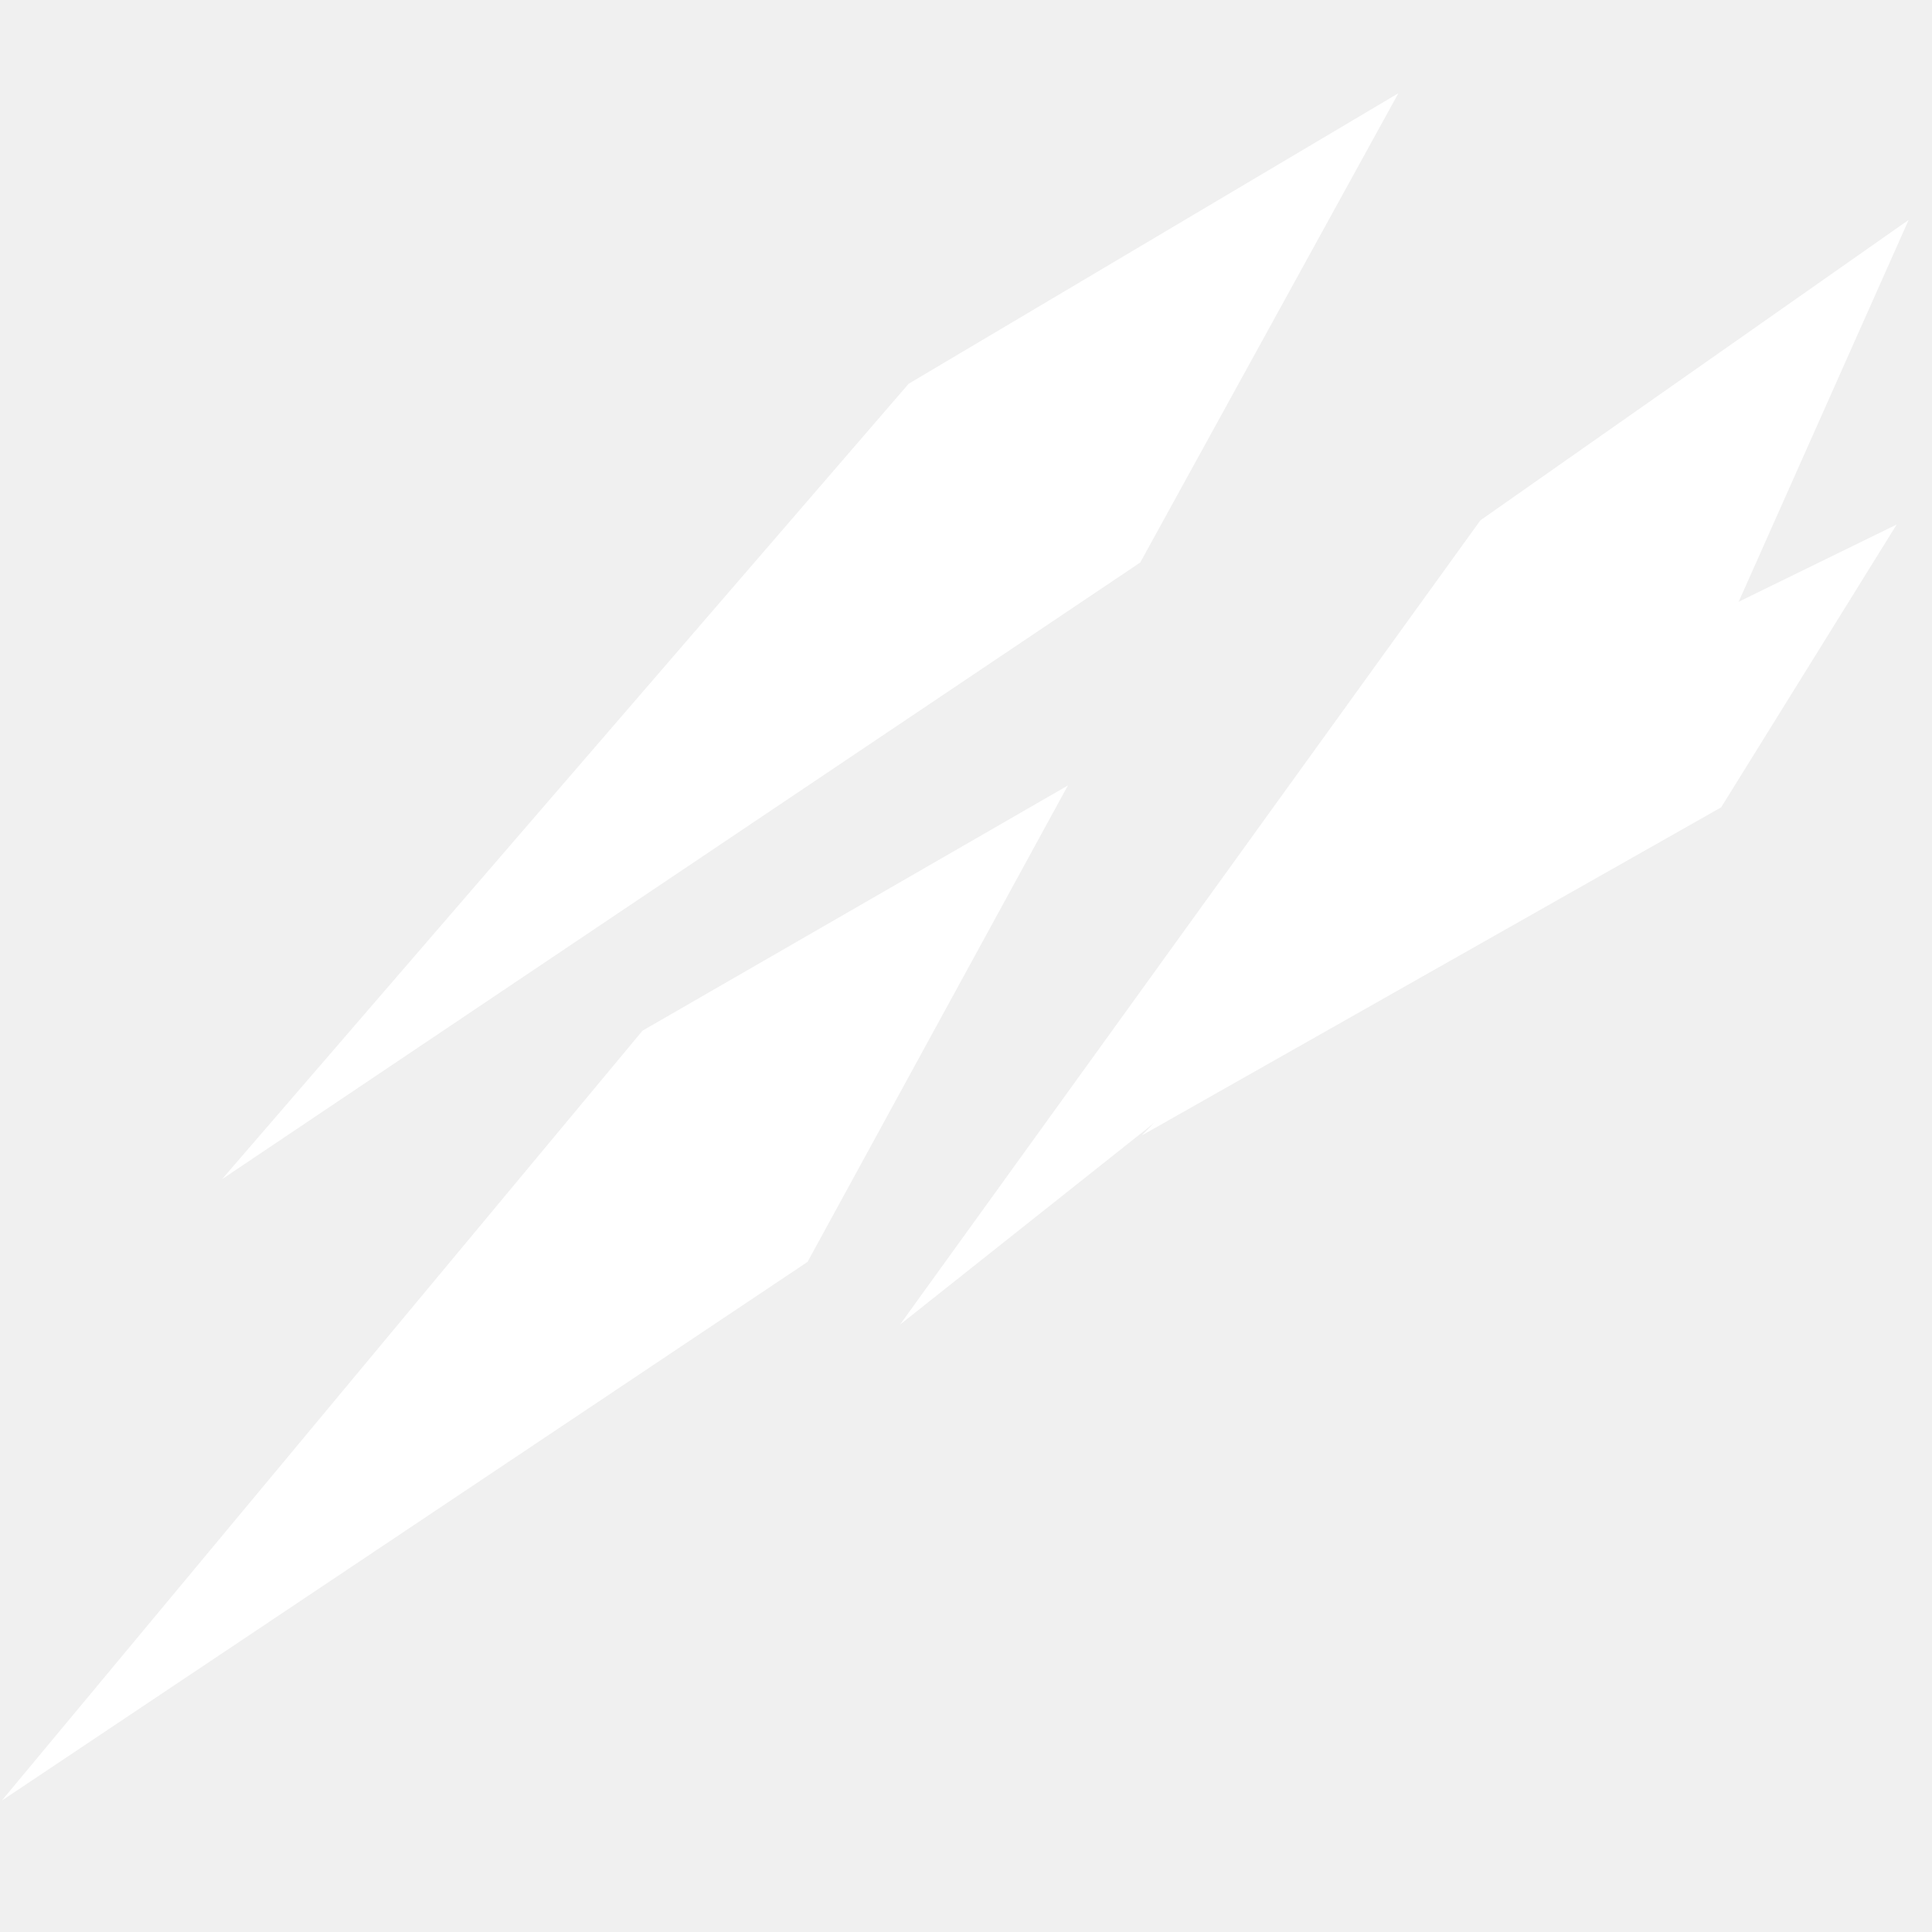
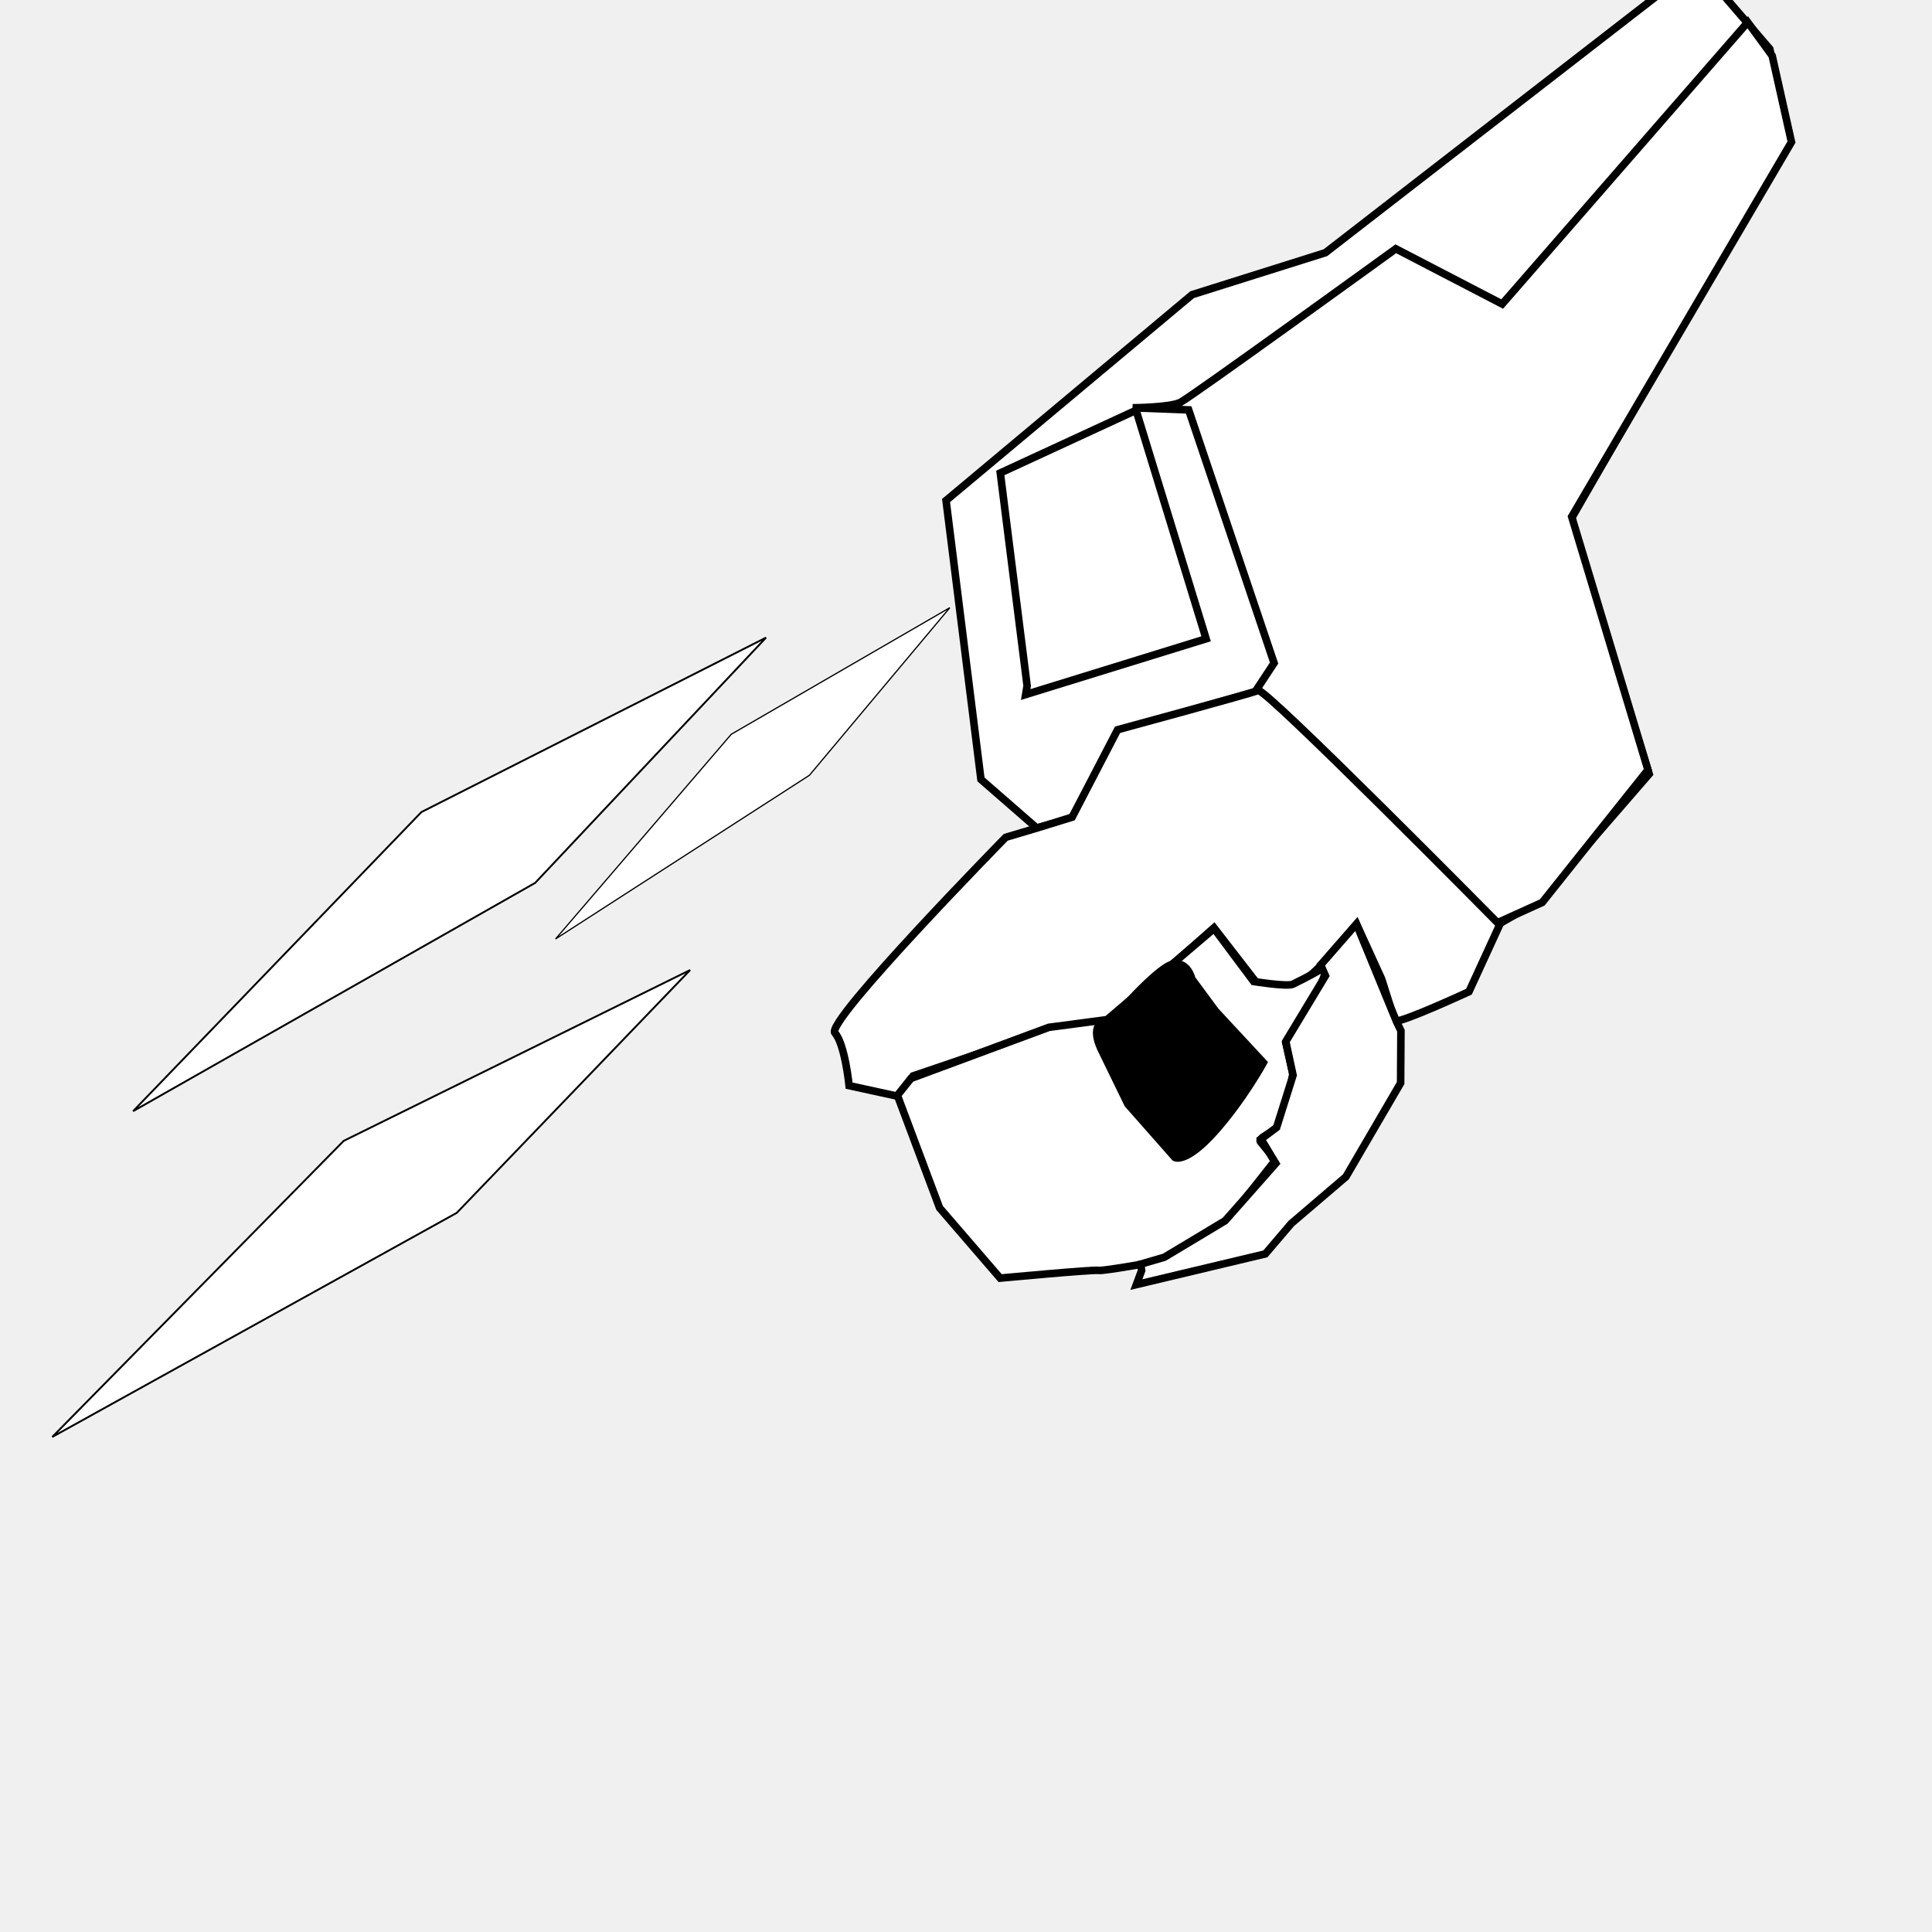
<svg xmlns="http://www.w3.org/2000/svg" width="256" height="256" viewBox="0 0 67.733 67.733" version="1.1" id="svg5" xml:space="preserve">
  <defs id="defs2" />
-   <g id="layer1">
-     <path style="fill:#ffffff;stroke:none;stroke-width:1.305;stroke-linejoin:bevel;stroke-opacity:1" d="M 49.024,3.27 31.855,13.455 7.786,41.339 39.975,19.72 Z" id="path685-6" />
-     <path style="fill:#ffffff;stroke:none;stroke-width:1.236;stroke-linejoin:bevel;stroke-opacity:1" d="M 37.439,27.538 22.526,36.134 0.061,63.128 28.311,44.24 Z" id="path685-4" />
-     <path style="fill:#ffffff;stroke:none;stroke-width:1.234;stroke-linejoin:bevel;stroke-opacity:1" d="M 66.914,7.71 51.9,18.242 31.554,46.438 59.574,24.2 Z" id="path685" />
-     <path style="fill:#ffffff;stroke:none;stroke-width:0.816;stroke-linejoin:bevel;stroke-opacity:1" d="M 66.495,18.389 55.721,23.656 40.031,39.806 60.34,28.305 Z" id="path685-0" />
+   <g id="layer3">
+     <path style="fill:#ffffff;fill-opacity:1;stroke:#000000;stroke-width:0.043px;stroke-linecap:butt;stroke-linejoin:miter;stroke-opacity:1" d="m 33.299,21.305 -7.662,4.437 -6.16,7.176 8.9,-5.738 z" id="path1920-8" />
+     <path style="fill:#ffffff;fill-opacity:1;stroke:#000000;stroke-width:0.066px;stroke-linecap:butt;stroke-linejoin:miter;stroke-opacity:1" d="M 24.195,34.008 12.051,39.996 1.832,50.377 16.013,42.521 Z" id="path1920" />
+     <path style="fill:#ffffff;fill-opacity:1;stroke:#000000;stroke-width:0.066px;stroke-linecap:butt;stroke-linejoin:miter;stroke-opacity:1" d="M 26.856,22.354 14.775,28.469 4.666,38.956 18.763,30.952 Z" id="path1920-6" />
+   </g>
+   <g id="layer2" />
+   <g id="layer4" />
+   <g id="layer5">
+     <g id="g1077" transform="rotate(-25.96587,0.03951904,5.49249)">
+       <path style="fill:#ffffff;fill-opacity:1;stroke:#000000;stroke-width:0.265px;stroke-linecap:butt;stroke-linejoin:miter;stroke-opacity:1" d="m 22.376,42.547 -1.012,-2.386 3.181,-9.326 10.917,-2.711 4.844,0.723 15.399,-3.217 1.012,0.868 0.723,2.747 -0.759,3.145 -12.797,8.676 -1.374,9.182 -5.422,2.314 -1.627,0.108 -4.121,-11.062 -4.911,-0.863 -2.812,2.045 z" id="path478" />
+       <path style="fill:#ffffff;fill-opacity:1;stroke:#000000;stroke-width:0.265px;stroke-linecap:butt;stroke-linejoin:miter;stroke-opacity:1" d="m 24.256,37.92 2.422,-7.121 5.242,0.108 -1.301,8.278 -6.543,-1.012 z" id="path481" />
+       <path style="fill:#ffffff;fill-opacity:1;stroke:#000000;stroke-width:0.265px;stroke-linecap:butt;stroke-linejoin:miter;stroke-opacity:1" d="m 31.849,30.776 c 0,0 1.176,0.562 1.585,0.562 0.409,0 9.151,-1.534 9.151,-1.534 l 2.505,3.374 12.065,-5.112 0.256,1.431 -0.716,3.016 -12.678,8.435 -1.483,9.151 -5.368,2.556 -1.776,-0.05 -3.976,-11.034 0.976,-0.578 1.193,-9.29 z" id="path485" />
+       <path style="fill:#ffffff;fill-opacity:1;stroke:#000000;stroke-width:0.265px;stroke-linecap:butt;stroke-linejoin:miter;stroke-opacity:1" d="m 21.256,42.367 c 0,0 -8.531,3.037 -8.387,3.543 0.145,0.506 -0.361,1.88 -0.361,1.88 l 1.374,1.084 0.791,-0.409 5.266,0.665 1.687,0.613 4.806,-1.329 0.511,2.454 c 0,0 0.562,0.409 1.022,0.613 0.46,0.204 3.016,-0.92 3.016,-0.92 l -0.051,2.045 -0.204,1.38 c 0,0 -0.204,0 0,0.153 0.204,0.153 2.761,0.204 2.761,0.204 l 1.994,-1.636 c 0,0 -3.745,-11.081 -4.013,-11.094 -0.268,-0.013 -5.036,-0.92 -5.036,-0.92 l -2.773,2.058 -1.24,-0.192 z" id="path487" />
+       <path style="fill:#ffffff;fill-opacity:1;stroke:#000000;stroke-width:0.265px;stroke-linecap:butt;stroke-linejoin:miter;stroke-opacity:1" d="m 13.881,48.837 -0.398,4.193 0.831,3.145 c 0,0 3.073,1.157 3.217,1.265 0.145,0.108 2.097,0.651 2.097,0.651 0,0 2.241,-0.145 2.567,-0.217 0.325,-0.072 2.603,-1.193 2.603,-1.193 L 24.617,55.886 c 0,0 -0.108,-0.145 0.47,-0.145 0.578,0 1.591,-1.518 1.591,-1.518 l 0.253,-1.084 1.229,-0.723 c 0,0 1.591,-1.084 1.012,-1.048 -0.578,0.036 -0.904,0.036 -1.121,0.036 -0.217,0 -1.193,-0.687 -1.193,-0.687 l -0.434,-2.277 -4.772,1.229 -1.952,-0.651 -5.133,-0.506 z" id="path497" />
+       <path style="fill:#ffffff;stroke:#000000;stroke-width:0.265px;stroke-linecap:butt;stroke-linejoin:miter;stroke-opacity:1" d="m 18.888,58.109 -0.38,0.361 4.537,1.012 1.283,-0.56 2.44,-0.633 3.163,-2.115 0.813,-1.645 v -0.343 l 0.235,-3.705 -1.753,0.741 -0.018,0.416 -2.259,1.464 -0.289,1.175 -1.319,1.392 -0.669,0.127 0.09,0.994 -2.476,1.03 -2.476,0.217 -0.85,-0.145 z" id="path1065" />
+       <path style="fill:#000000;fill-opacity:1;stroke:#000000;stroke-width:0.265px;stroke-linecap:butt;stroke-linejoin:miter;stroke-opacity:1" d="m 21.829,49.742 c 0,0 -0.818,-0.46 -0.818,0.818 0,1.278 0,2.096 0,2.096 l 0.665,2.403 c 0,0 0.256,0.358 1.636,-0.204 1.38,-0.562 2.607,-1.431 2.607,-1.431 L 25.203,51.071 24.948,49.691 c 0,0 0.153,-0.665 -0.409,-0.767 -0.562,-0.102 -2.709,0.818 -2.709,0.818 z" id="path1067" />
+     </g>
  </g>
</svg>
